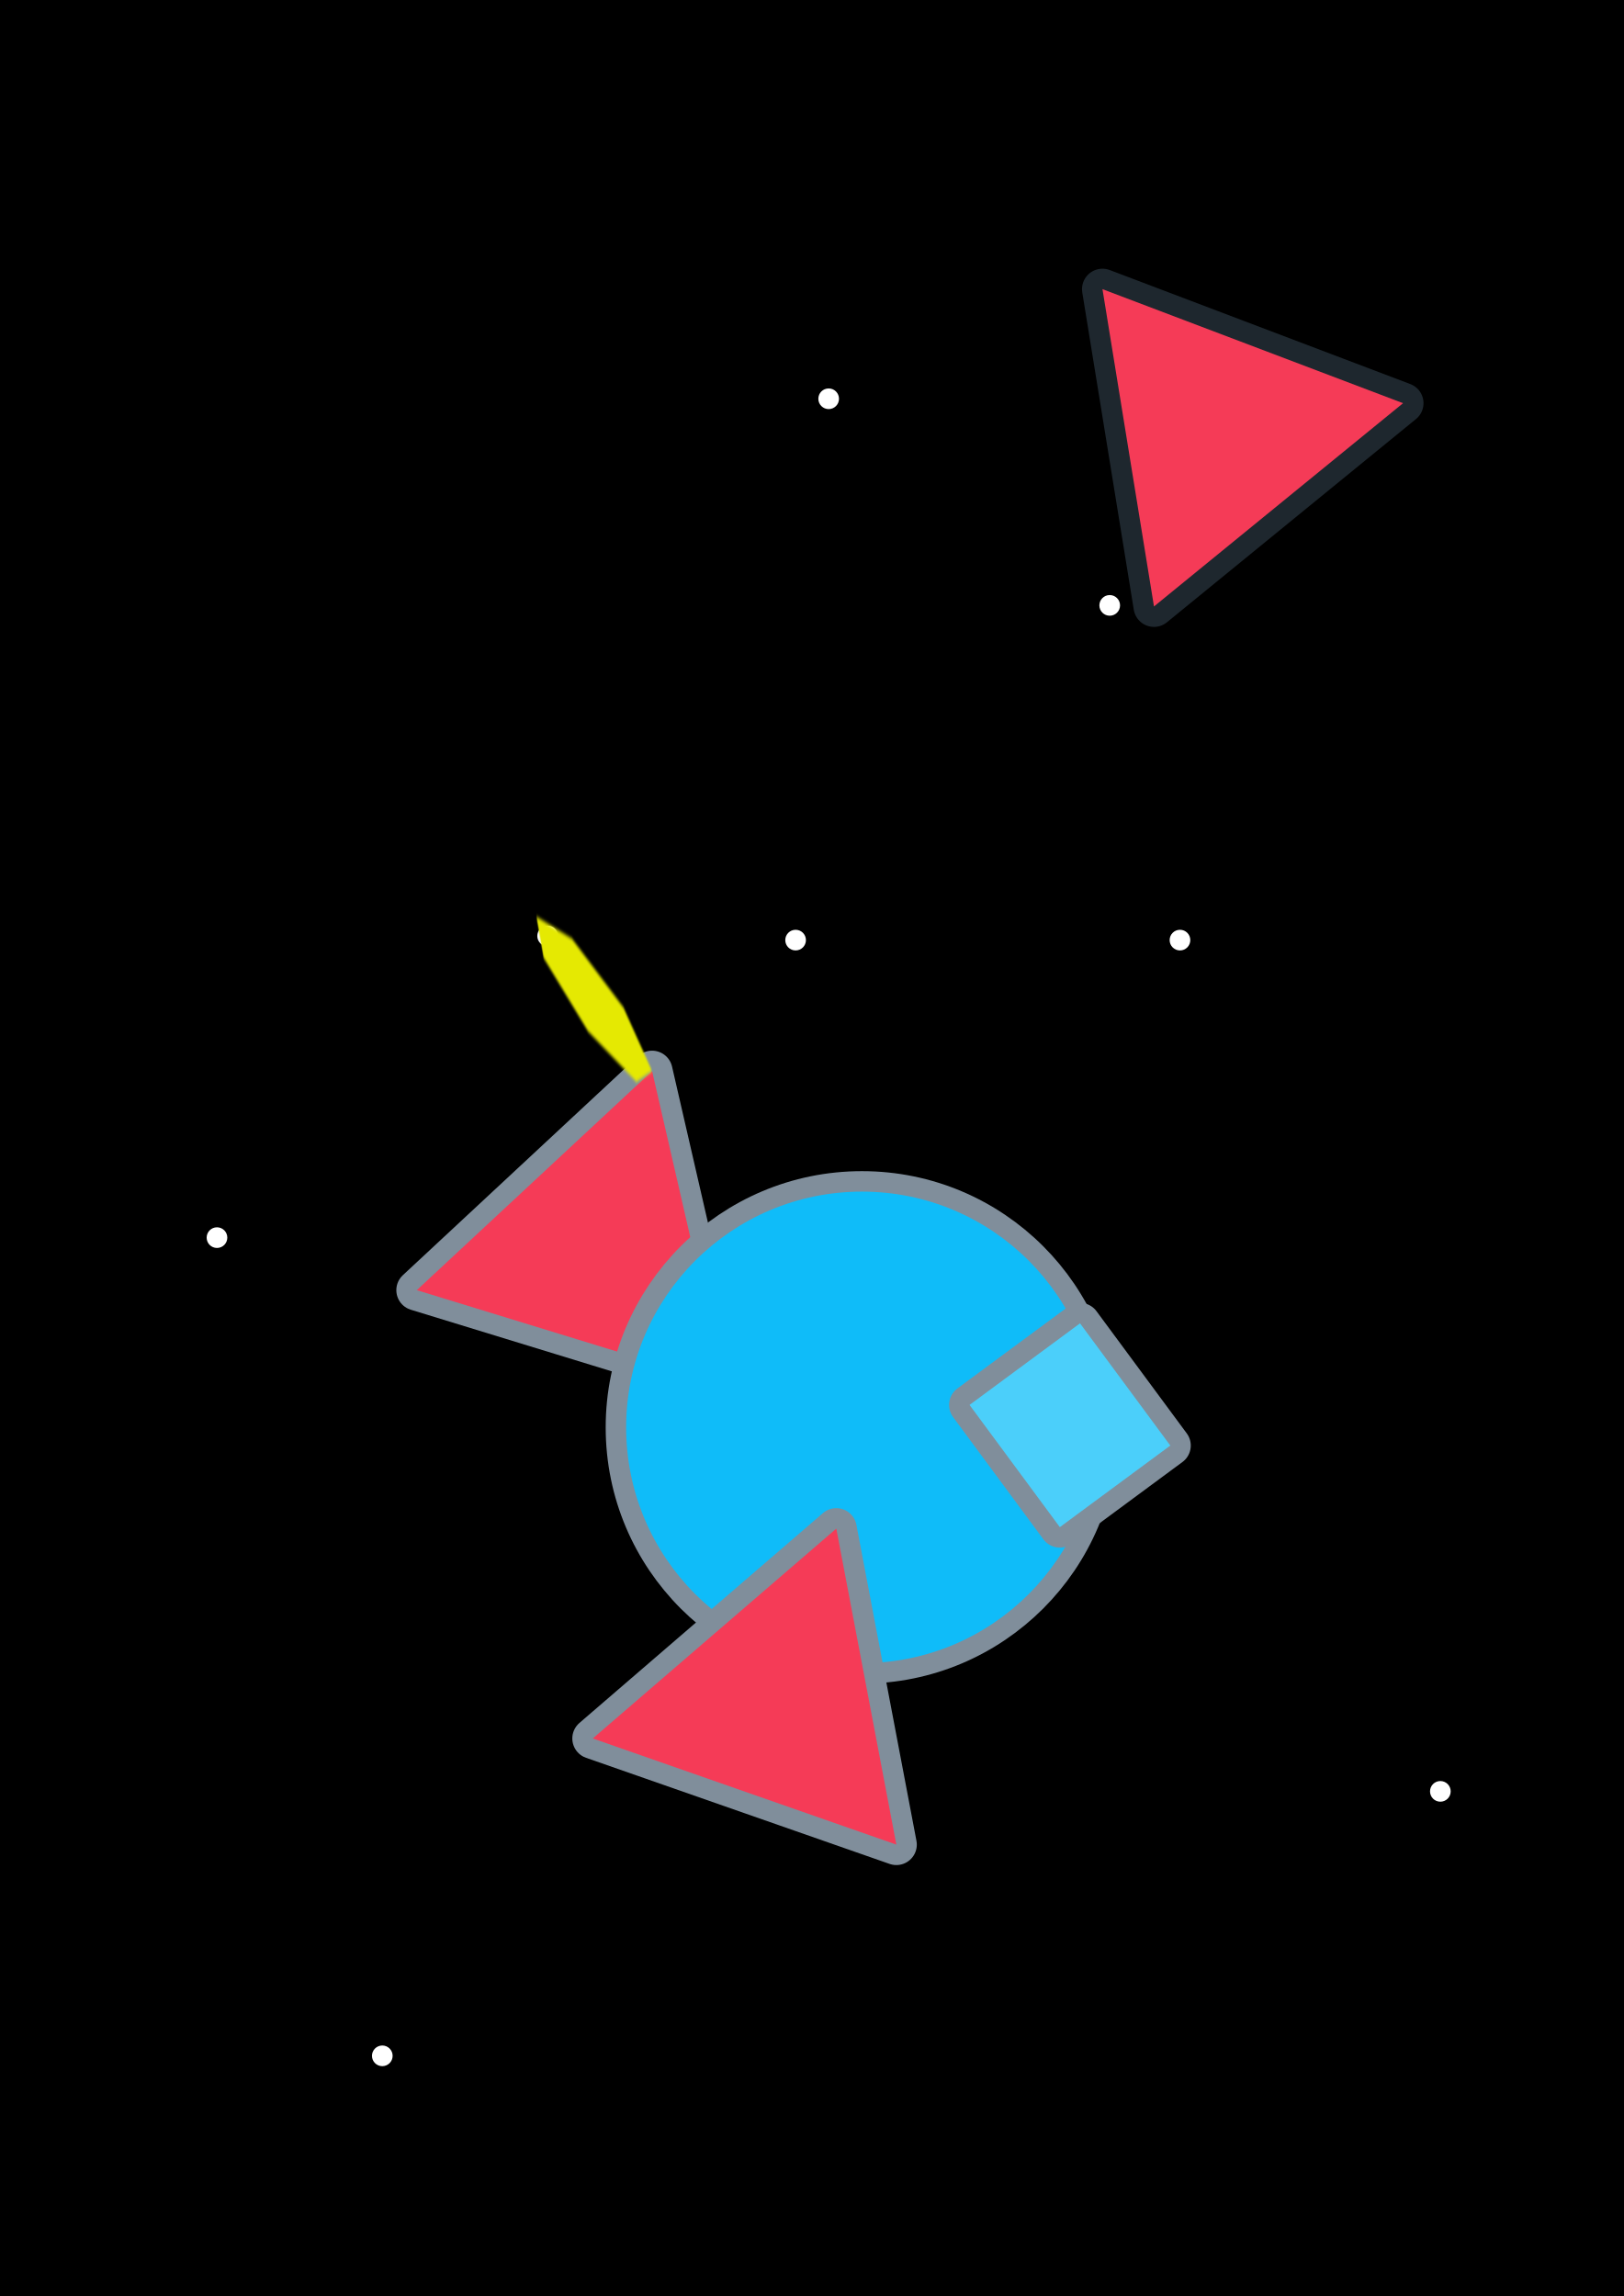
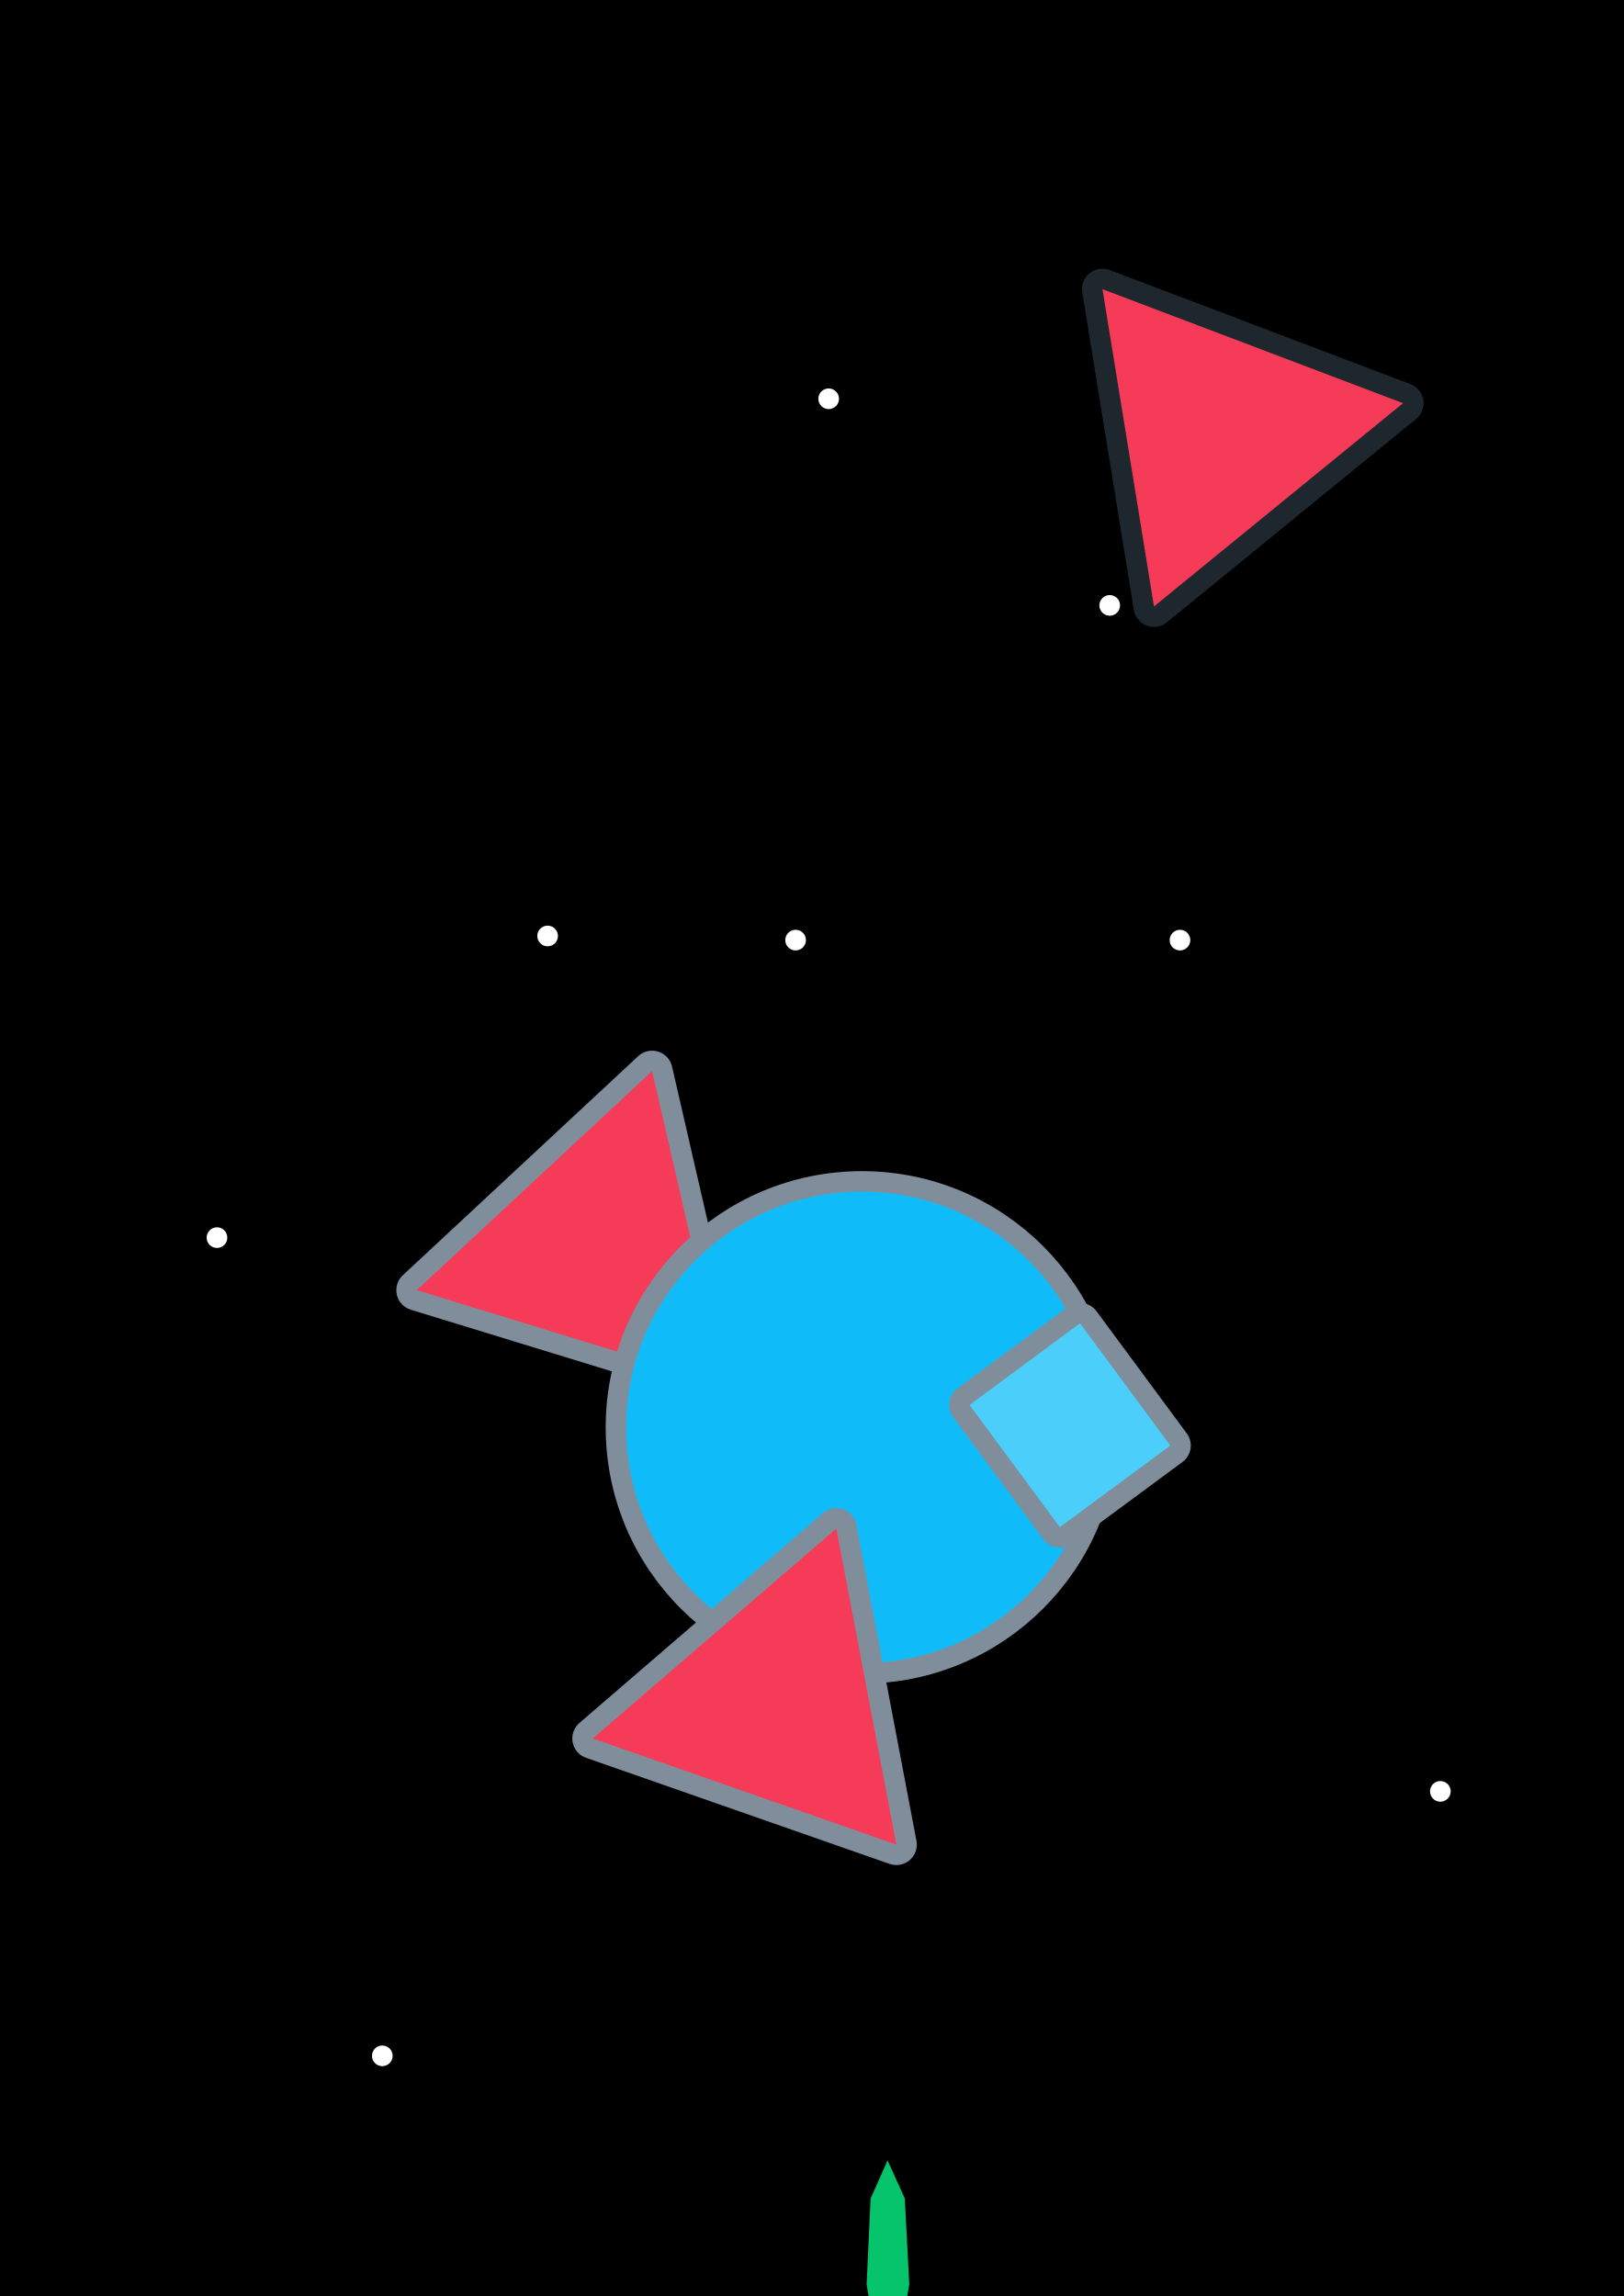
- <svg xmlns="http://www.w3.org/2000/svg" id="svg8" version="1.1" viewBox="0 0 210 297" height="297mm" width="210mm">
-   <defs id="defs2">
-     <filter height="1.012" y="-0.006" width="1.103" x="-0.051" id="filter1798" style="color-interpolation-filters:sRGB">
-       <feGaussianBlur id="feGaussianBlur1800" stdDeviation="0.068" />
-     </filter>
-   </defs>
+ <svg xmlns="http://www.w3.org/2000/svg" width="210mm" height="297mm" viewBox="0 0 210 297" version="1.1" id="svg8">
+   <defs id="defs2" />
  <g id="layer1">
-     <rect y="-2.673" x="-5.345" height="312.171" width="229.852" id="rect1434" style="opacity:1;fill:#000000;fill-opacity:1;stroke:none;stroke-width:5.292;stroke-linecap:round;stroke-linejoin:round;stroke-miterlimit:4;stroke-dasharray:none;stroke-opacity:1;paint-order:stroke fill markers" />
-     <path transform="rotate(35.4876,22.58728,-4.602757)" style="opacity:1;fill:#f53b57;fill-opacity:1;stroke:#808e9b;stroke-width:5.292;stroke-linecap:round;stroke-linejoin:round;stroke-miterlimit:4;stroke-dasharray:none;stroke-opacity:1;paint-order:stroke fill markers" id="path1813" d="m 187.089,103.701 -39.446,13.152 8.333,-40.737 z" />
-     <circle r="30.499" cy="184.64" cx="111.481" id="path851" style="opacity:1;fill:#0fbcf9;fill-opacity:1;stroke:#808e9b;stroke-width:5.292;stroke-linecap:round;stroke-linejoin:round;stroke-miterlimit:4;stroke-dasharray:none;stroke-opacity:1;paint-order:stroke fill markers" />
-     <path transform="matrix(0.7915404,0.6119263,-0.6112628,0.7915389,108.1348,154.2007)" d="M 57.73,62.007 18.284,75.159 26.617,34.422 Z" id="path1432" style="opacity:1;fill:#f53b57;fill-opacity:1;stroke:#808e9b;stroke-width:5.292;stroke-linecap:round;stroke-linejoin:round;stroke-miterlimit:4;stroke-dasharray:none;stroke-opacity:1;paint-order:stroke fill markers" />
-     <circle r="1.336" cy="121.608" cx="152.611" id="path1450" style="opacity:1;fill:#ffffff;fill-opacity:1;stroke:none;stroke-width:0.389;stroke-linecap:round;stroke-linejoin:round;stroke-miterlimit:4;stroke-dasharray:none;stroke-opacity:1;paint-order:stroke fill markers" />
-     <circle style="opacity:1;fill:#ffffff;fill-opacity:1;stroke:none;stroke-width:0.389;stroke-linecap:round;stroke-linejoin:round;stroke-miterlimit:4;stroke-dasharray:none;stroke-opacity:1;paint-order:stroke fill markers" id="circle1452" cx="143.524" cy="78.31" r="1.336" />
-     <circle r="1.336" cy="121.073" cx="70.826" id="circle1454" style="opacity:1;fill:#ffffff;fill-opacity:1;stroke:none;stroke-width:0.389;stroke-linecap:round;stroke-linejoin:round;stroke-miterlimit:4;stroke-dasharray:none;stroke-opacity:1;paint-order:stroke fill markers" />
-     <circle style="opacity:1;fill:#ffffff;fill-opacity:1;stroke:none;stroke-width:0.389;stroke-linecap:round;stroke-linejoin:round;stroke-miterlimit:4;stroke-dasharray:none;stroke-opacity:1;paint-order:stroke fill markers" id="circle1456" cx="107.175" cy="51.583" r="1.336" />
-     <circle r="1.336" cy="121.608" cx="102.899" id="circle1458" style="opacity:1;fill:#ffffff;fill-opacity:1;stroke:none;stroke-width:0.389;stroke-linecap:round;stroke-linejoin:round;stroke-miterlimit:4;stroke-dasharray:none;stroke-opacity:1;paint-order:stroke fill markers" />
-     <circle style="opacity:1;fill:#ffffff;fill-opacity:1;stroke:none;stroke-width:0.389;stroke-linecap:round;stroke-linejoin:round;stroke-miterlimit:4;stroke-dasharray:none;stroke-opacity:1;paint-order:stroke fill markers" id="circle1460" cx="49.445" cy="265.933" r="1.336" />
-     <circle r="1.336" cy="160.094" cx="28.063" id="circle1462" style="opacity:1;fill:#ffffff;fill-opacity:1;stroke:none;stroke-width:0.389;stroke-linecap:round;stroke-linejoin:round;stroke-miterlimit:4;stroke-dasharray:none;stroke-opacity:1;paint-order:stroke fill markers" />
-     <circle style="opacity:1;fill:#ffffff;fill-opacity:1;stroke:none;stroke-width:0.389;stroke-linecap:round;stroke-linejoin:round;stroke-miterlimit:4;stroke-dasharray:none;stroke-opacity:1;paint-order:stroke fill markers" id="circle1464" cx="186.287" cy="231.723" r="1.336" />
-     <path transform="matrix(-2.142244,-3.17889,0.6857684,-0.4621372,93.86188,332.8655)" d="m 48.643,122.944 -2.895,0.665 -2.325,-1.848 -0.005,-2.97 2.319,-1.855 2.897,0.656 1.293,2.674 z" id="path1468" style="opacity:1;fill:#e5e902;fill-opacity:1;stroke:none;stroke-width:5.292;stroke-linecap:round;stroke-linejoin:round;stroke-miterlimit:4;stroke-dasharray:none;stroke-opacity:1;paint-order:stroke fill markers;filter:url(#filter1798)" />
-     <rect transform="rotate(-36.45372)" y="220.682" x="-7.123" height="19.655" width="17.765" id="rect1802" style="opacity:1;fill:#4bcffa;fill-opacity:1;stroke:#808e9b;stroke-width:5.292;stroke-linecap:round;stroke-linejoin:round;stroke-miterlimit:4;stroke-dasharray:none;stroke-opacity:1;paint-order:stroke fill markers" />
-     <path d="m 187.089,103.701 -39.446,13.152 8.333,-40.737 z" id="path1815" style="opacity:1;fill:#f53b57;fill-opacity:1;stroke:#1e272e;stroke-width:5.292;stroke-linecap:round;stroke-linejoin:round;stroke-miterlimit:4;stroke-dasharray:none;stroke-opacity:1;paint-order:stroke fill markers" transform="rotate(99.21842,178.9119,74.97774)" />
+     <rect style="opacity:1;fill:#000000;fill-opacity:1;stroke:none;stroke-width:5.292;stroke-linecap:round;stroke-linejoin:round;stroke-miterlimit:4;stroke-dasharray:none;stroke-opacity:1;paint-order:stroke fill markers" id="rect1434" width="229.852" height="312.171" x="-5.345" y="-2.673" />
+     <path d="m 187.089,103.701 -39.446,13.152 8.333,-40.737 z" id="path1813" style="opacity:1;fill:#f53b57;fill-opacity:1;stroke:#808e9b;stroke-width:5.292;stroke-linecap:round;stroke-linejoin:round;stroke-miterlimit:4;stroke-dasharray:none;stroke-opacity:1;paint-order:stroke fill markers" transform="rotate(35.4876,22.58728,-4.602757)" />
+     <circle style="opacity:1;fill:#0fbcf9;fill-opacity:1;stroke:#808e9b;stroke-width:5.292;stroke-linecap:round;stroke-linejoin:round;stroke-miterlimit:4;stroke-dasharray:none;stroke-opacity:1;paint-order:stroke fill markers" id="path851" cx="111.481" cy="184.64" r="30.499" />
+     <path style="opacity:1;fill:#f53b57;fill-opacity:1;stroke:#808e9b;stroke-width:5.292;stroke-linecap:round;stroke-linejoin:round;stroke-miterlimit:4;stroke-dasharray:none;stroke-opacity:1;paint-order:stroke fill markers" id="path1432" d="M 57.73,62.007 18.284,75.159 26.617,34.422 Z" transform="matrix(0.7915404,0.6119263,-0.6112628,0.7915389,108.1348,154.2007)" />
+     <circle style="opacity:1;fill:#ffffff;fill-opacity:1;stroke:none;stroke-width:0.389;stroke-linecap:round;stroke-linejoin:round;stroke-miterlimit:4;stroke-dasharray:none;stroke-opacity:1;paint-order:stroke fill markers" id="path1450" cx="152.611" cy="121.608" r="1.336" />
+     <circle r="1.336" cy="78.31" cx="143.524" id="circle1452" style="opacity:1;fill:#ffffff;fill-opacity:1;stroke:none;stroke-width:0.389;stroke-linecap:round;stroke-linejoin:round;stroke-miterlimit:4;stroke-dasharray:none;stroke-opacity:1;paint-order:stroke fill markers" />
+     <circle style="opacity:1;fill:#ffffff;fill-opacity:1;stroke:none;stroke-width:0.389;stroke-linecap:round;stroke-linejoin:round;stroke-miterlimit:4;stroke-dasharray:none;stroke-opacity:1;paint-order:stroke fill markers" id="circle1454" cx="70.826" cy="121.073" r="1.336" />
+     <circle r="1.336" cy="51.583" cx="107.175" id="circle1456" style="opacity:1;fill:#ffffff;fill-opacity:1;stroke:none;stroke-width:0.389;stroke-linecap:round;stroke-linejoin:round;stroke-miterlimit:4;stroke-dasharray:none;stroke-opacity:1;paint-order:stroke fill markers" />
+     <circle style="opacity:1;fill:#ffffff;fill-opacity:1;stroke:none;stroke-width:0.389;stroke-linecap:round;stroke-linejoin:round;stroke-miterlimit:4;stroke-dasharray:none;stroke-opacity:1;paint-order:stroke fill markers" id="circle1458" cx="102.899" cy="121.608" r="1.336" />
+     <circle r="1.336" cy="265.933" cx="49.445" id="circle1460" style="opacity:1;fill:#ffffff;fill-opacity:1;stroke:none;stroke-width:0.389;stroke-linecap:round;stroke-linejoin:round;stroke-miterlimit:4;stroke-dasharray:none;stroke-opacity:1;paint-order:stroke fill markers" />
+     <circle style="opacity:1;fill:#ffffff;fill-opacity:1;stroke:none;stroke-width:0.389;stroke-linecap:round;stroke-linejoin:round;stroke-miterlimit:4;stroke-dasharray:none;stroke-opacity:1;paint-order:stroke fill markers" id="circle1462" cx="28.063" cy="160.094" r="1.336" />
+     <circle r="1.336" cy="231.723" cx="186.287" id="circle1464" style="opacity:1;fill:#ffffff;fill-opacity:1;stroke:none;stroke-width:0.389;stroke-linecap:round;stroke-linejoin:round;stroke-miterlimit:4;stroke-dasharray:none;stroke-opacity:1;paint-order:stroke fill markers" />
+     <path style="opacity:1;mix-blend-mode:normal;fill:#05c46b;fill-opacity:1;stroke:none;stroke-width:5.292;stroke-linecap:round;stroke-linejoin:round;stroke-miterlimit:4;stroke-dasharray:none;stroke-opacity:1;paint-order:stroke fill markers" id="path1468" d="m 48.643,122.944 -2.895,0.665 -2.325,-1.848 -0.005,-2.97 2.319,-1.855 2.897,0.656 1.293,2.674 z" transform="matrix(-0.01145985,-3.83333,0.826948,-0.00247218,15.90754,471.1377)" />
+     <rect style="opacity:1;fill:#4bcffa;fill-opacity:1;stroke:#808e9b;stroke-width:5.292;stroke-linecap:round;stroke-linejoin:round;stroke-miterlimit:4;stroke-dasharray:none;stroke-opacity:1;paint-order:stroke fill markers" id="rect1802" width="17.765" height="19.655" x="-7.123" y="220.682" transform="rotate(-36.45372)" />
+     <path transform="rotate(99.21842,178.9119,74.97774)" style="opacity:1;fill:#f53b57;fill-opacity:1;stroke:#1e272e;stroke-width:5.292;stroke-linecap:round;stroke-linejoin:round;stroke-miterlimit:4;stroke-dasharray:none;stroke-opacity:1;paint-order:stroke fill markers" id="path1815" d="m 187.089,103.701 -39.446,13.152 8.333,-40.737 z" />
  </g>
</svg>
